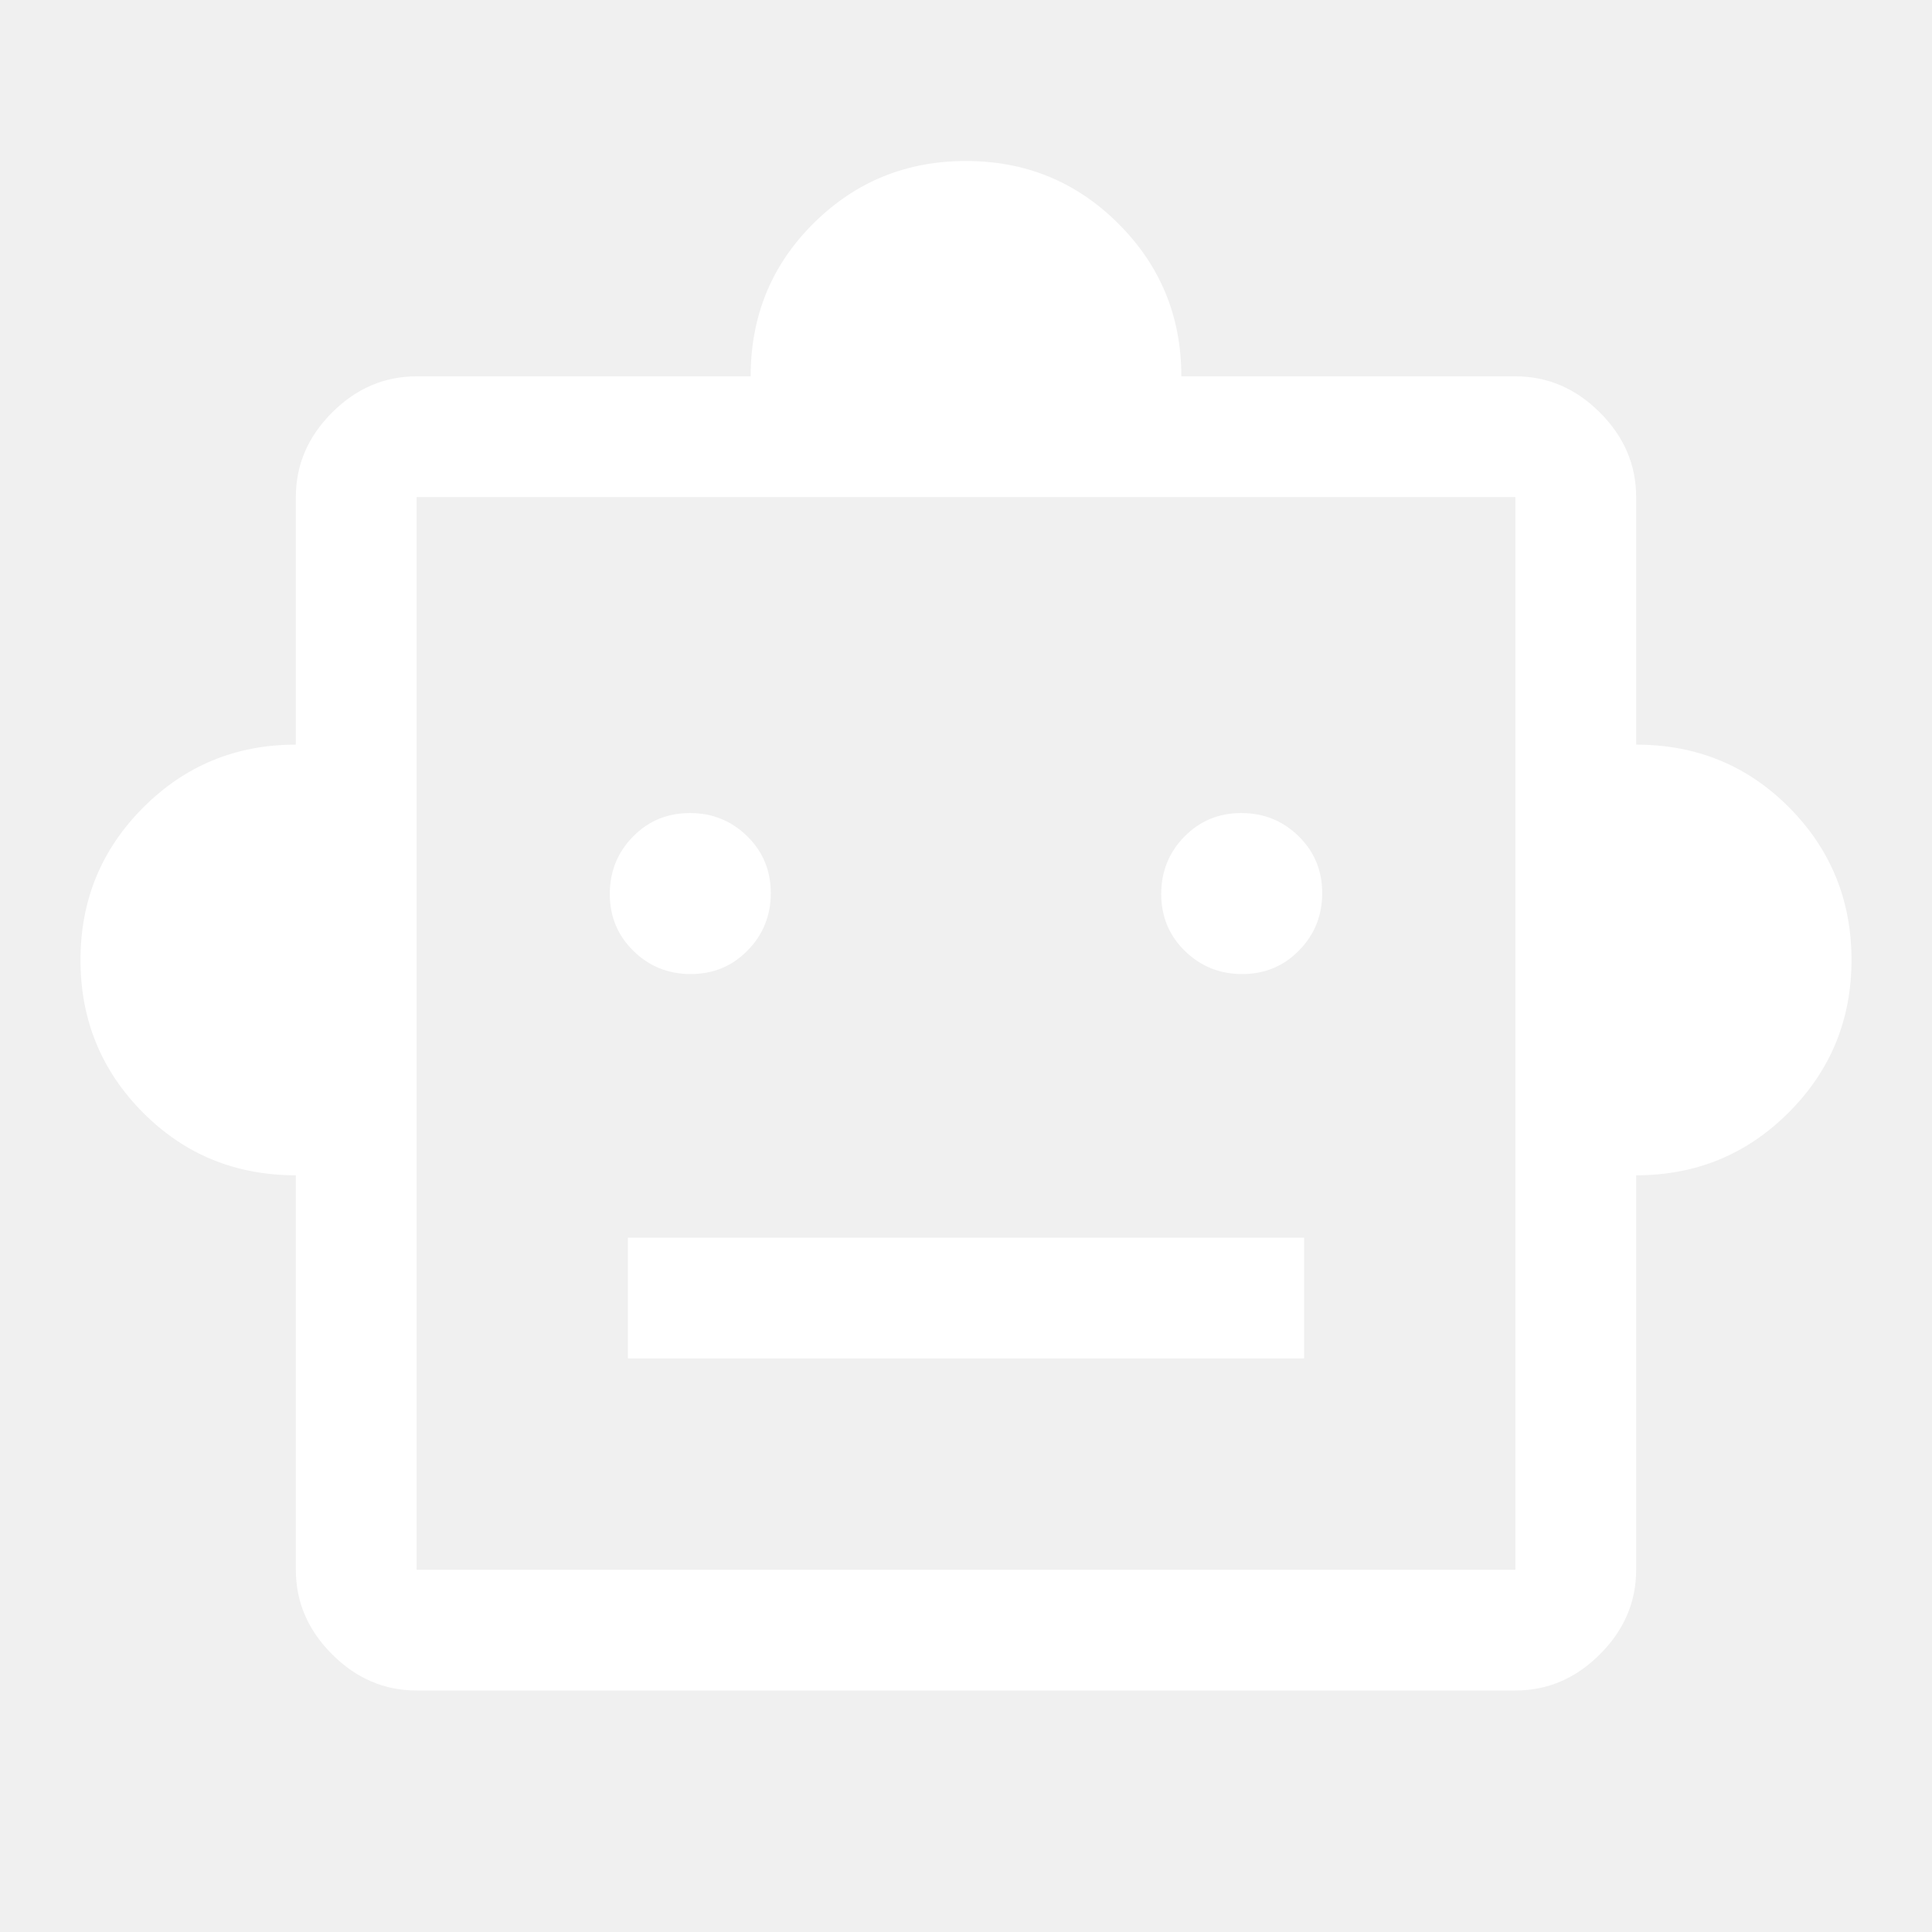
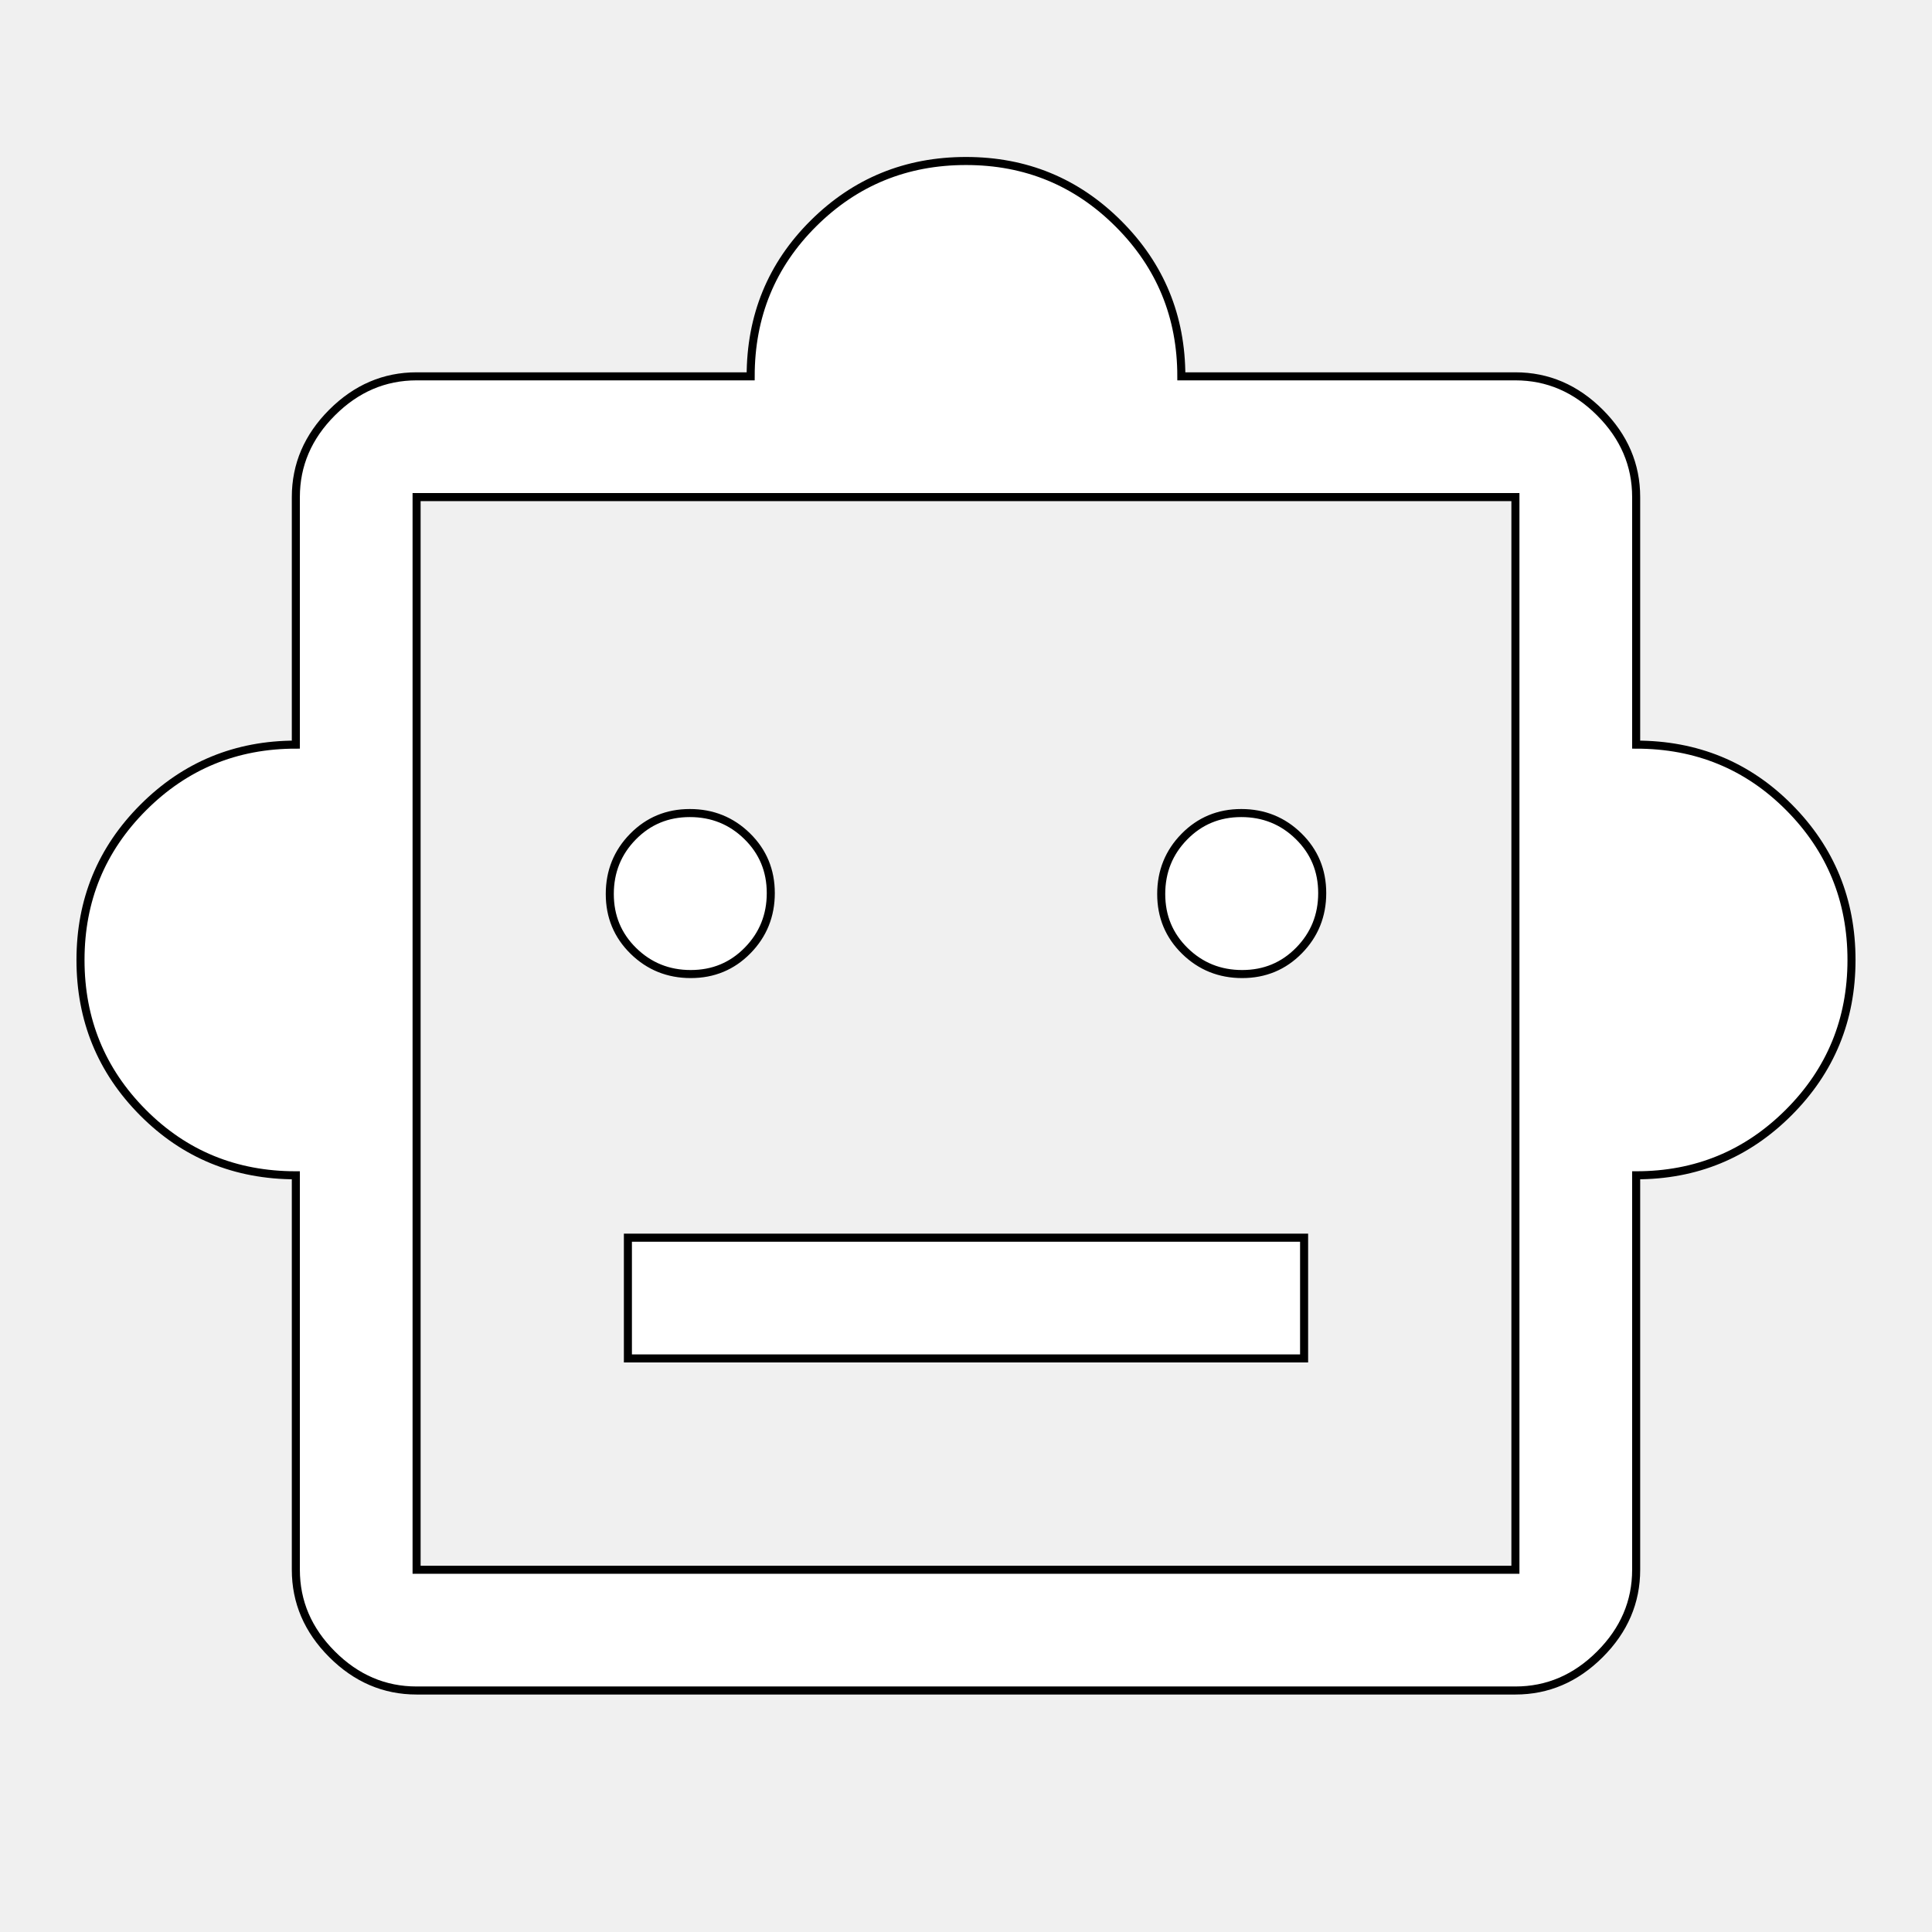
<svg xmlns="http://www.w3.org/2000/svg" height="48" viewBox="0 -960 960 960" width="48" fill="#ffffff">
-   <path d="M147-376q-45 0-76-31.208Q40-438.417 40-483t31.208-75.792Q102.417-590 147-590v-123q0-24 18-42t42-18h166q0-45 31.208-76 31.209-31 75.792-31t75.792 31.208Q587-817.583 587-773h166q24 0 42 18t18 42v123q45 0 76 31.208 31 31.209 31 75.792t-31.208 75.792Q857.583-376 813-376v196q0 24-18 42t-42 18H207q-24 0-42-18t-18-42v-196Zm196.235-100Q360-476 371.5-487.735q11.5-11.736 11.5-28.5Q383-533 371.265-544.5q-11.736-11.5-28.5-11.5Q326-556 314.5-544.265q-11.5 11.736-11.5 28.5Q303-499 314.735-487.5q11.736 11.5 28.5 11.5Zm274 0Q634-476 645.5-487.735q11.5-11.736 11.5-28.5Q657-533 645.265-544.5q-11.736-11.5-28.5-11.5Q600-556 588.5-544.265q-11.5 11.736-11.5 28.5Q577-499 588.735-487.5q11.736 11.5 28.5 11.5ZM312-285h336v-60H312v60ZM207-180h546v-533H207v533Zm273-267Z" />
+   <path stroke-width="4" stroke="#000000" d="M147-376q-45 0-76-31.208Q40-438.417 40-483t31.208-75.792Q102.417-590 147-590v-123q0-24 18-42t42-18h166q0-45 31.208-76 31.209-31 75.792-31t75.792 31.208Q587-817.583 587-773h166q24 0 42 18t18 42v123q45 0 76 31.208 31 31.209 31 75.792t-31.208 75.792Q857.583-376 813-376v196q0 24-18 42t-42 18H207q-24 0-42-18t-18-42v-196Zm196.235-100Q360-476 371.5-487.735q11.5-11.736 11.5-28.5Q383-533 371.265-544.5q-11.736-11.5-28.5-11.5Q326-556 314.5-544.265q-11.5 11.736-11.5 28.5Q303-499 314.735-487.5q11.736 11.5 28.5 11.5Zm274 0Q634-476 645.5-487.735q11.5-11.736 11.5-28.5Q657-533 645.265-544.5q-11.736-11.5-28.5-11.5Q600-556 588.5-544.265q-11.5 11.736-11.5 28.5Q577-499 588.735-487.5q11.736 11.5 28.5 11.5ZM312-285h336v-60H312v60ZM207-180h546v-533H207v533Zm273-267Z" />
</svg>
